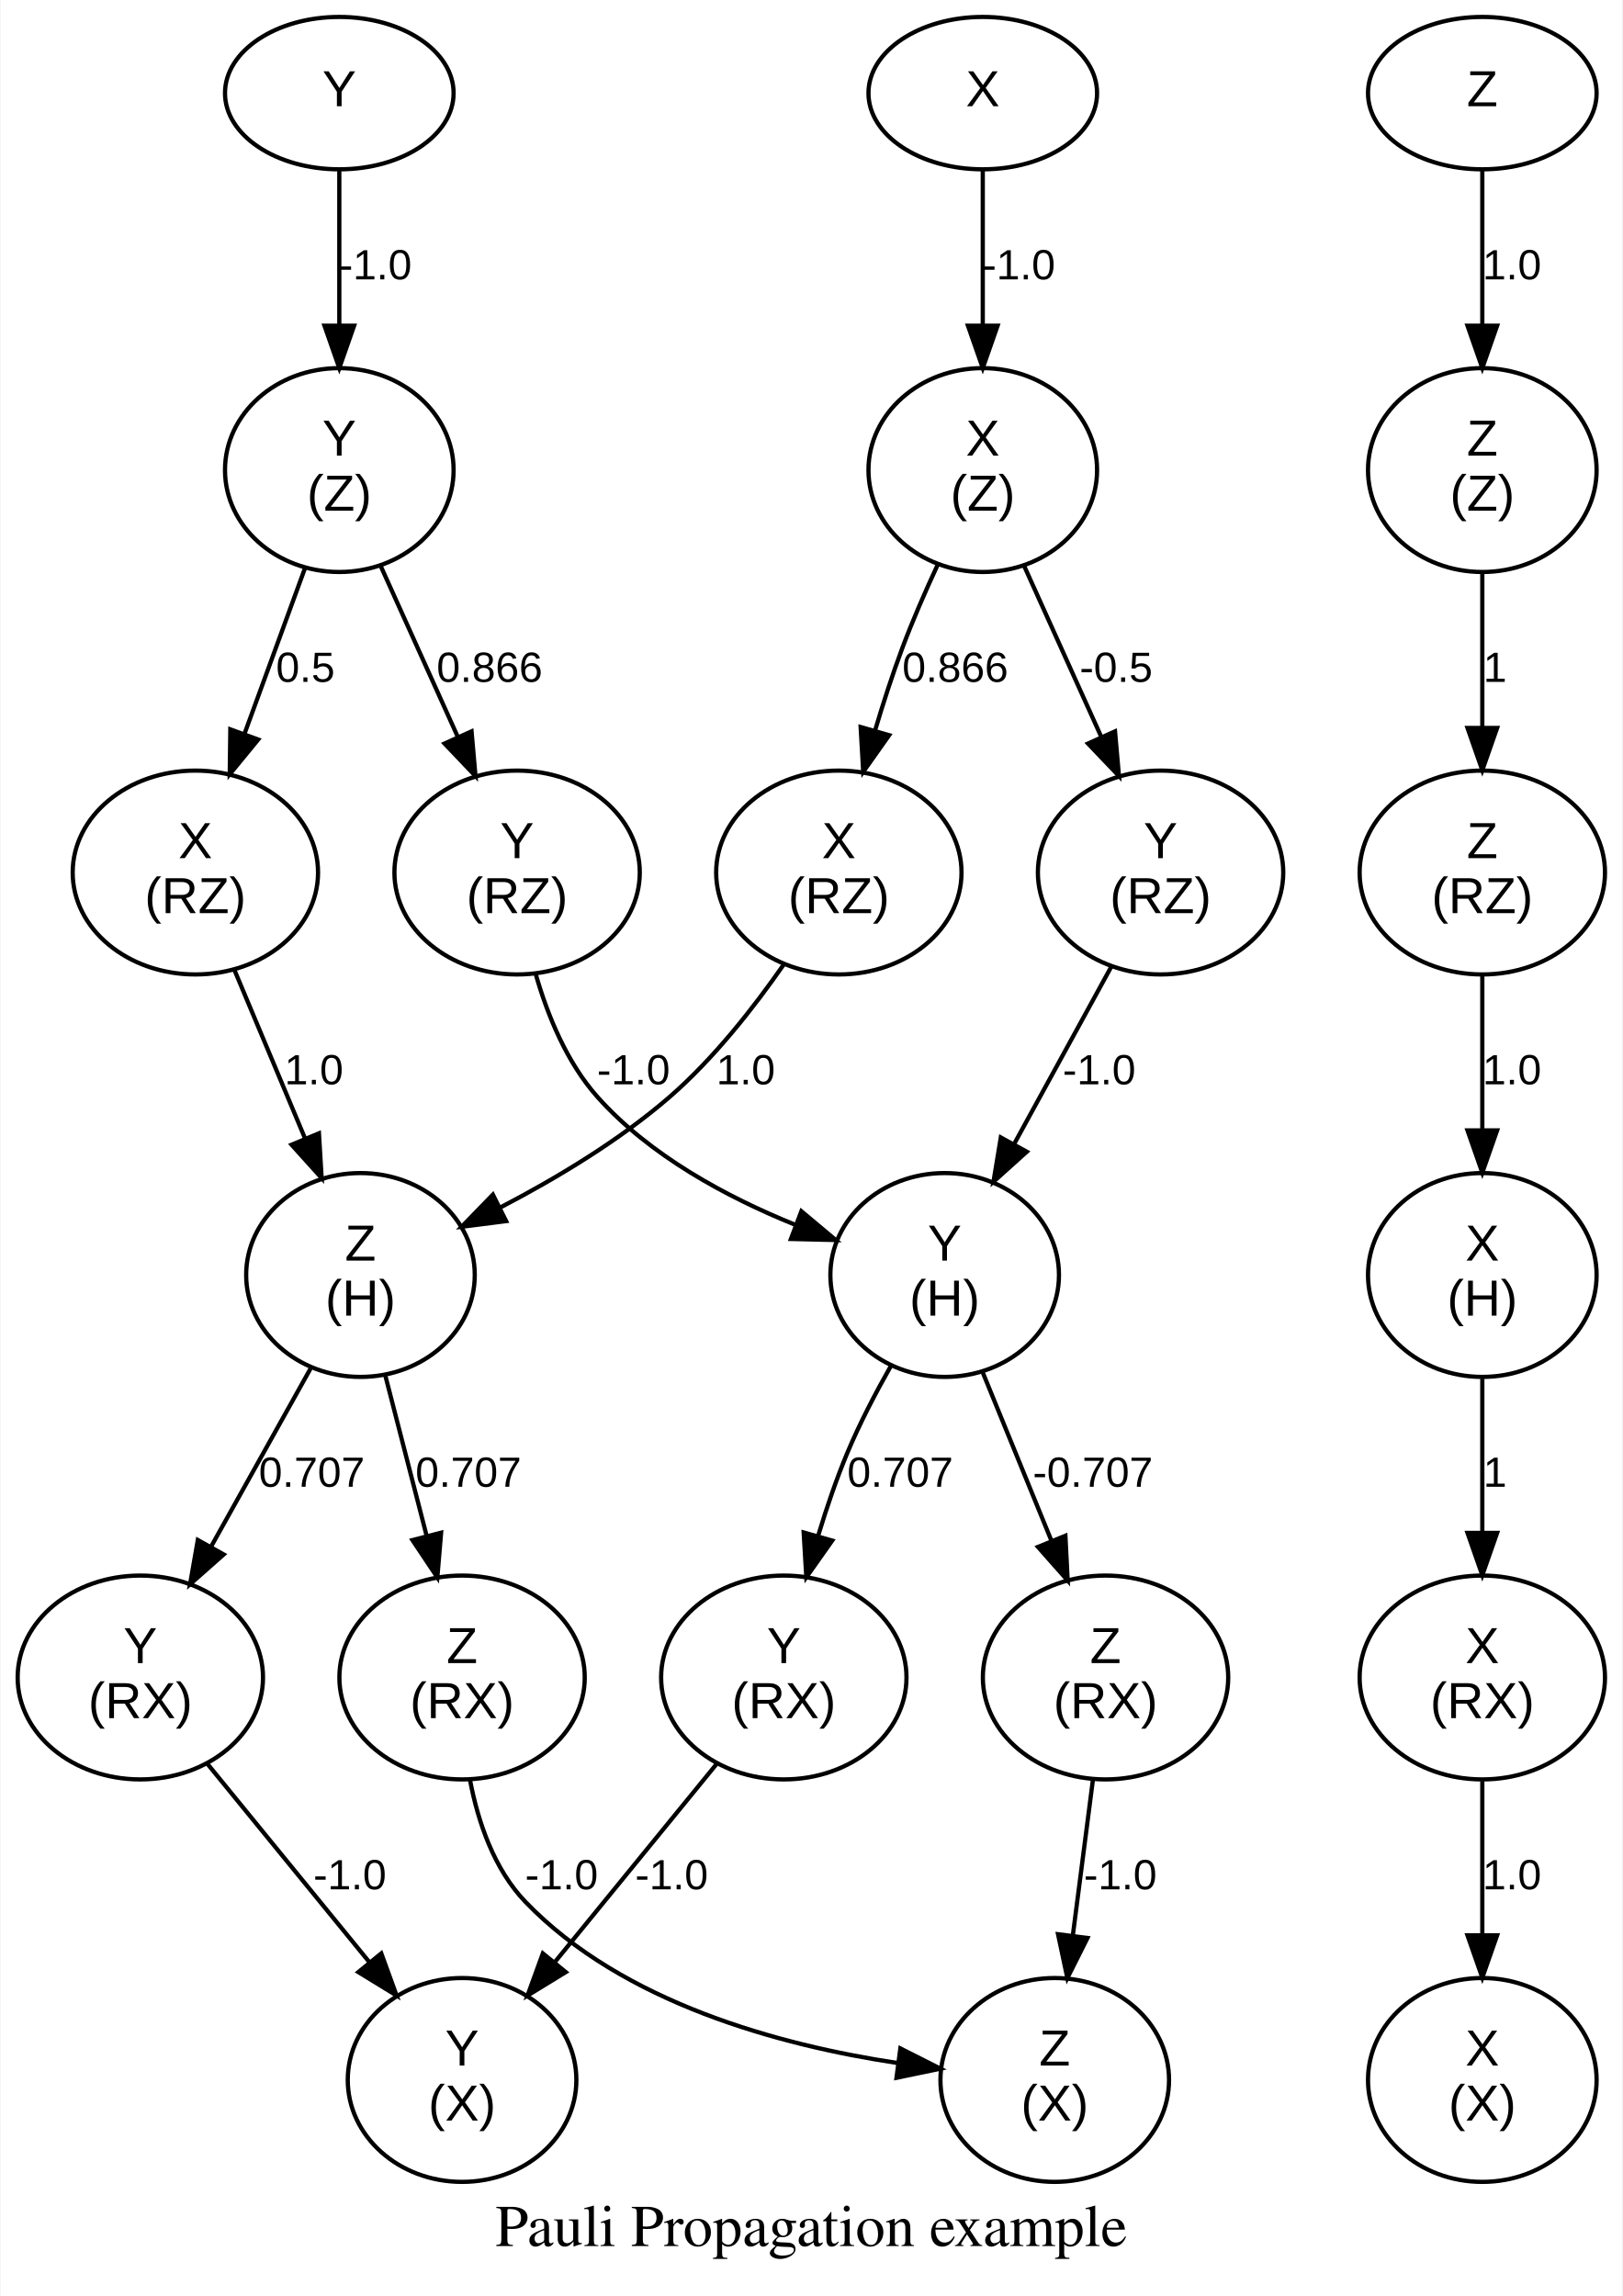
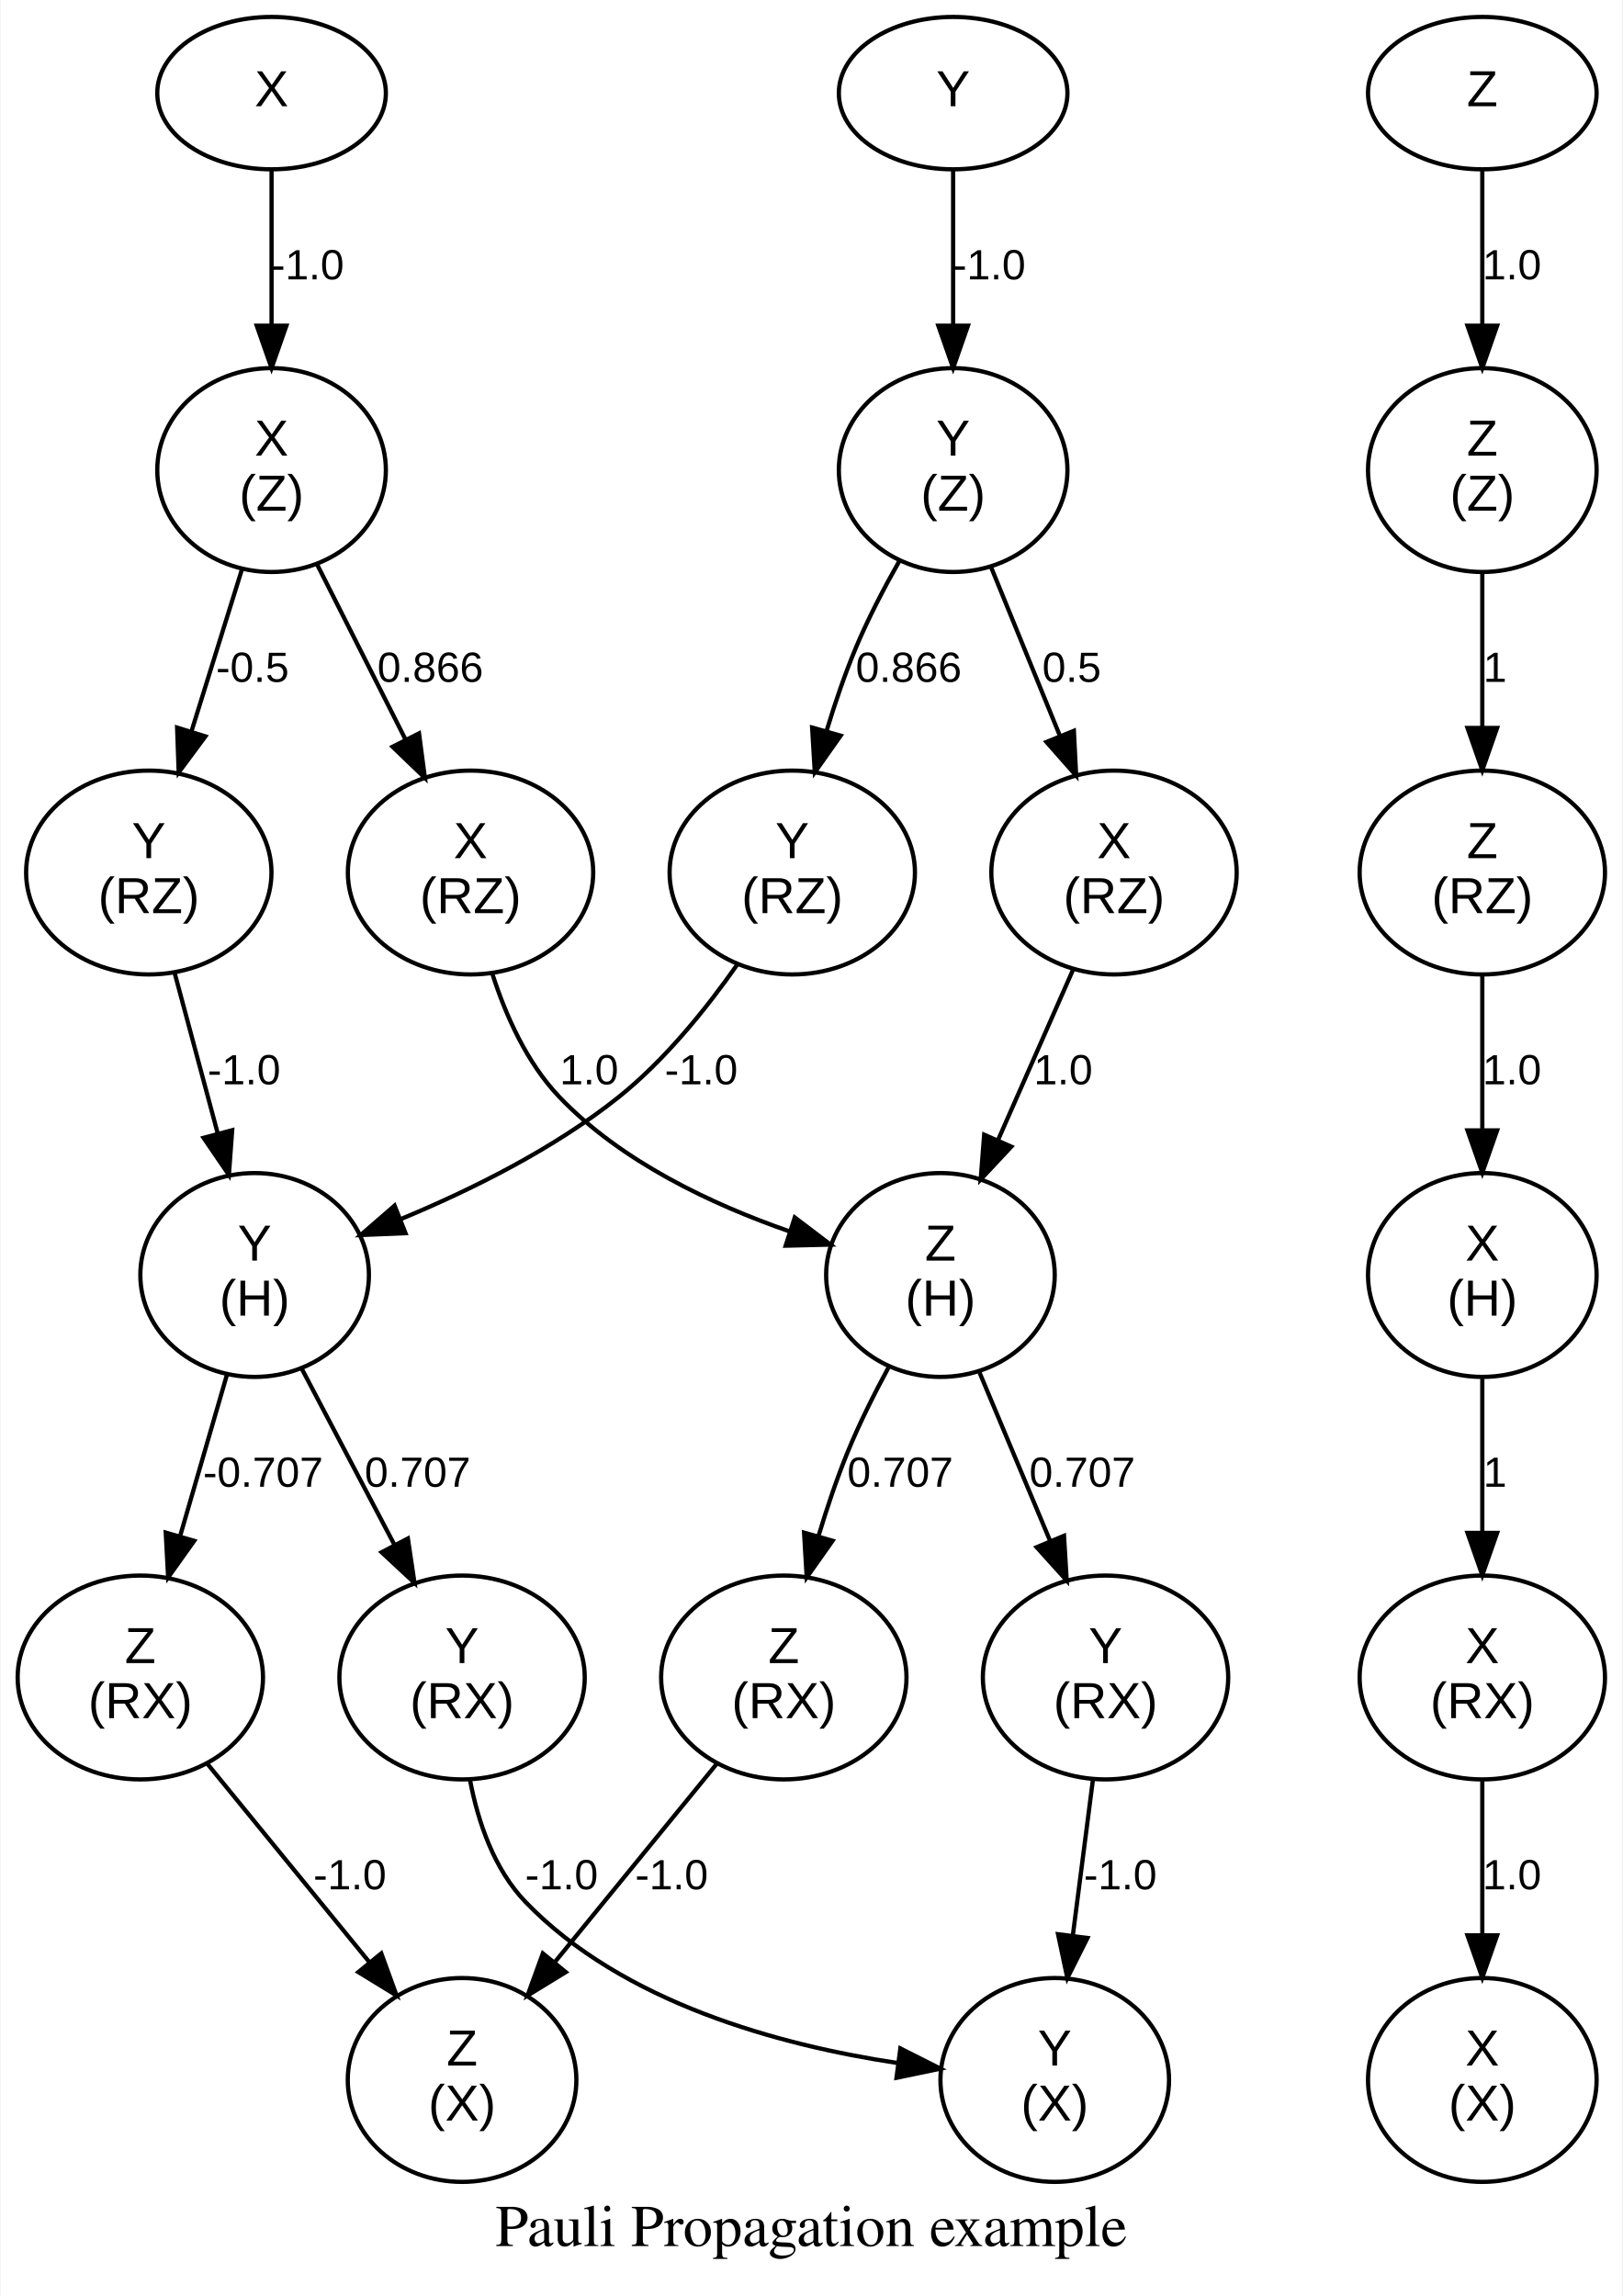
<svg xmlns="http://www.w3.org/2000/svg" width="383pt" height="542pt" viewBox="0.00 0.00 382.98 542.42">
  <g id="graph0" class="graph" transform="scale(1 1) rotate(0) translate(4 538.42)">
    <polygon fill="white" stroke="transparent" points="-4,4 -4,-538.42 378.98,-538.42 378.98,4 -4,4" />
    <text text-anchor="middle" x="187.49" y="-7.8" font-family="Times,serif" font-size="14.00">Pauli Propagation example</text>
    <g id="node1" class="node">
-       <ellipse fill="none" stroke="black" cx="218.99" cy="-237.21" rx="27" ry="24.08" />
-       <text text-anchor="middle" x="218.99" y="-240.61" font-family="Arial" font-size="12.00">Y</text>
-       <text text-anchor="middle" x="218.99" y="-227.61" font-family="Arial" font-size="12.00">(H)</text>
-     </g>
-     <g id="node20" class="node">
-       <ellipse fill="none" stroke="black" cx="180.99" cy="-142.12" rx="28.98" ry="24.08" />
-       <text text-anchor="middle" x="180.99" y="-145.52" font-family="Arial" font-size="12.00">Y</text>
-       <text text-anchor="middle" x="180.99" y="-132.52" font-family="Arial" font-size="12.00">(RX)</text>
+       <ellipse fill="none" stroke="black" cx="104.99" cy="-47.04" rx="27" ry="24.08" />
+       <text text-anchor="middle" x="104.99" y="-50.44" font-family="Arial" font-size="12.00">Z</text>
+       <text text-anchor="middle" x="104.99" y="-37.44" font-family="Arial" font-size="12.00">(X)</text>
+     </g>
+     <g id="node2" class="node">
+       <ellipse fill="none" stroke="black" cx="28.99" cy="-142.12" rx="28.98" ry="24.08" />
+       <text text-anchor="middle" x="28.99" y="-145.52" font-family="Arial" font-size="12.00">Z</text>
+       <text text-anchor="middle" x="28.99" y="-132.52" font-family="Arial" font-size="12.00">(RX)</text>
    </g>
    <g id="edge3" class="edge">
-       <path fill="none" stroke="black" d="M206.33,-215.8C202.67,-209.35 198.89,-202.1 195.99,-195.17 193.42,-189.02 191.13,-182.28 189.15,-175.76" />
-       <polygon fill="black" stroke="black" points="192.42,-174.46 186.31,-165.8 185.68,-176.38 192.42,-174.46" />
-       <text text-anchor="middle" x="208.49" y="-187.17" font-family="Arial" font-size="10.00">0.707</text>
-     </g>
-     <g id="node22" class="node">
-       <ellipse fill="none" stroke="black" cx="256.99" cy="-142.12" rx="28.98" ry="24.08" />
-       <text text-anchor="middle" x="256.99" y="-145.52" font-family="Arial" font-size="12.00">Z</text>
-       <text text-anchor="middle" x="256.99" y="-132.52" font-family="Arial" font-size="12.00">(RX)</text>
-     </g>
-     <g id="edge18" class="edge">
-       <path fill="none" stroke="black" d="M228,-214.15C232.82,-202.32 238.85,-187.55 244.16,-174.55" />
-       <polygon fill="black" stroke="black" points="247.51,-175.61 248.05,-165.03 241.03,-172.96 247.51,-175.61" />
-       <text text-anchor="middle" x="253.99" y="-187.17" font-family="Arial" font-size="10.00">-0.707</text>
-     </g>
-     <g id="node2" class="node">
-       <ellipse fill="none" stroke="black" cx="104.99" cy="-47.04" rx="27" ry="24.08" />
-       <text text-anchor="middle" x="104.99" y="-50.44" font-family="Arial" font-size="12.00">Y</text>
-       <text text-anchor="middle" x="104.99" y="-37.44" font-family="Arial" font-size="12.00">(X)</text>
+       <path fill="none" stroke="black" d="M44.74,-121.84C55.82,-108.27 70.79,-89.93 83.04,-74.93" />
+       <polygon fill="black" stroke="black" points="85.91,-76.94 89.52,-66.99 80.49,-72.52 85.91,-76.94" />
+       <text text-anchor="middle" x="78.49" y="-92.08" font-family="Arial" font-size="10.00">-1.0</text>
    </g>
    <g id="node3" class="node">
+       <ellipse fill="none" stroke="black" cx="345.99" cy="-142.12" rx="28.98" ry="24.08" />
+       <text text-anchor="middle" x="345.99" y="-145.52" font-family="Arial" font-size="12.00">X</text>
+       <text text-anchor="middle" x="345.99" y="-132.52" font-family="Arial" font-size="12.00">(RX)</text>
+     </g>
+     <g id="node18" class="node">
+       <ellipse fill="none" stroke="black" cx="345.99" cy="-47.04" rx="27" ry="24.08" />
+       <text text-anchor="middle" x="345.99" y="-50.44" font-family="Arial" font-size="12.00">X</text>
+       <text text-anchor="middle" x="345.99" y="-37.44" font-family="Arial" font-size="12.00">(X)</text>
+     </g>
+     <g id="edge12" class="edge">
+       <path fill="none" stroke="black" d="M345.99,-117.64C345.99,-106.64 345.99,-93.34 345.99,-81.33" />
+       <polygon fill="black" stroke="black" points="349.49,-81.2 345.99,-71.2 342.49,-81.2 349.49,-81.2" />
+       <text text-anchor="middle" x="352.99" y="-92.08" font-family="Arial" font-size="10.00">1.0</text>
+     </g>
+     <g id="node4" class="node">
+       <ellipse fill="none" stroke="black" cx="55.99" cy="-237.21" rx="27" ry="24.08" />
+       <text text-anchor="middle" x="55.99" y="-240.61" font-family="Arial" font-size="12.00">Y</text>
+       <text text-anchor="middle" x="55.99" y="-227.61" font-family="Arial" font-size="12.00">(H)</text>
+     </g>
+     <g id="edge22" class="edge">
+       <path fill="none" stroke="black" d="M49.46,-213.68C46.13,-202.21 42.03,-188.07 38.37,-175.47" />
+       <polygon fill="black" stroke="black" points="41.71,-174.4 35.56,-165.77 34.99,-176.35 41.71,-174.4" />
+       <text text-anchor="middle" x="57.99" y="-187.17" font-family="Arial" font-size="10.00">-0.707</text>
+     </g>
+     <g id="node13" class="node">
+       <ellipse fill="none" stroke="black" cx="104.99" cy="-142.12" rx="28.98" ry="24.08" />
+       <text text-anchor="middle" x="104.99" y="-145.52" font-family="Arial" font-size="12.00">Y</text>
+       <text text-anchor="middle" x="104.99" y="-132.52" font-family="Arial" font-size="12.00">(RX)</text>
+     </g>
+     <g id="edge2" class="edge">
+       <path fill="none" stroke="black" d="M67.11,-215.09C73.58,-202.8 81.85,-187.09 89,-173.5" />
+       <polygon fill="black" stroke="black" points="92.19,-174.96 93.75,-164.49 85.99,-171.7 92.19,-174.96" />
+       <text text-anchor="middle" x="94.49" y="-187.17" font-family="Arial" font-size="10.00">0.707</text>
+     </g>
+     <g id="node5" class="node">
      <ellipse fill="none" stroke="black" cx="345.99" cy="-427.37" rx="27" ry="24.08" />
      <text text-anchor="middle" x="345.99" y="-430.77" font-family="Arial" font-size="12.00">Z</text>
      <text text-anchor="middle" x="345.99" y="-417.77" font-family="Arial" font-size="12.00">(Z)</text>
    </g>
-     <g id="node11" class="node">
+     <g id="node22" class="node">
      <ellipse fill="none" stroke="black" cx="345.99" cy="-332.29" rx="28.98" ry="24.08" />
      <text text-anchor="middle" x="345.99" y="-335.69" font-family="Arial" font-size="12.00">Z</text>
      <text text-anchor="middle" x="345.99" y="-322.69" font-family="Arial" font-size="12.00">(RZ)</text>
    </g>
-     <g id="edge9" class="edge">
+     <g id="edge19" class="edge">
      <path fill="none" stroke="black" d="M345.99,-402.89C345.99,-391.89 345.99,-378.59 345.99,-366.58" />
      <polygon fill="black" stroke="black" points="349.49,-366.45 345.99,-356.45 342.49,-366.45 349.49,-366.45" />
      <text text-anchor="middle" x="348.99" y="-377.33" font-family="Arial" font-size="10.00">1</text>
    </g>
-     <g id="node4" class="node">
-       <ellipse fill="none" stroke="black" cx="75.99" cy="-427.37" rx="27" ry="24.08" />
-       <text text-anchor="middle" x="75.99" y="-430.77" font-family="Arial" font-size="12.00">Y</text>
-       <text text-anchor="middle" x="75.99" y="-417.77" font-family="Arial" font-size="12.00">(Z)</text>
-     </g>
    <g id="node6" class="node">
-       <ellipse fill="none" stroke="black" cx="117.99" cy="-332.29" rx="28.98" ry="24.08" />
-       <text text-anchor="middle" x="117.99" y="-335.69" font-family="Arial" font-size="12.00">Y</text>
-       <text text-anchor="middle" x="117.99" y="-322.69" font-family="Arial" font-size="12.00">(RZ)</text>
+       <ellipse fill="none" stroke="black" cx="345.99" cy="-237.21" rx="27" ry="24.08" />
+       <text text-anchor="middle" x="345.99" y="-240.61" font-family="Arial" font-size="12.00">X</text>
+       <text text-anchor="middle" x="345.99" y="-227.61" font-family="Arial" font-size="12.00">(H)</text>
+     </g>
+     <g id="edge16" class="edge">
+       <path fill="none" stroke="black" d="M345.99,-212.72C345.99,-201.72 345.99,-188.43 345.99,-176.42" />
+       <polygon fill="black" stroke="black" points="349.49,-176.28 345.99,-166.28 342.49,-176.28 349.49,-176.28" />
+       <text text-anchor="middle" x="348.99" y="-187.17" font-family="Arial" font-size="10.00">1</text>
+     </g>
+     <g id="node7" class="node">
+       <ellipse fill="none" stroke="black" cx="258.99" cy="-332.29" rx="28.98" ry="24.08" />
+       <text text-anchor="middle" x="258.99" y="-335.69" font-family="Arial" font-size="12.00">X</text>
+       <text text-anchor="middle" x="258.99" y="-322.69" font-family="Arial" font-size="12.00">(RZ)</text>
+     </g>
+     <g id="node9" class="node">
+       <ellipse fill="none" stroke="black" cx="217.99" cy="-237.21" rx="27" ry="24.08" />
+       <text text-anchor="middle" x="217.99" y="-240.61" font-family="Arial" font-size="12.00">Z</text>
+       <text text-anchor="middle" x="217.99" y="-227.61" font-family="Arial" font-size="12.00">(H)</text>
+     </g>
+     <g id="edge17" class="edge">
+       <path fill="none" stroke="black" d="M249.27,-309.23C243.98,-297.21 237.34,-282.13 231.54,-268.97" />
+       <polygon fill="black" stroke="black" points="234.73,-267.53 227.5,-259.79 228.32,-270.35 234.73,-267.53" />
+       <text text-anchor="middle" x="246.99" y="-282.25" font-family="Arial" font-size="10.00">1.0</text>
+     </g>
+     <g id="node8" class="node">
+       <ellipse fill="none" stroke="black" cx="244.99" cy="-47.04" rx="27" ry="24.08" />
+       <text text-anchor="middle" x="244.99" y="-50.44" font-family="Arial" font-size="12.00">Y</text>
+       <text text-anchor="middle" x="244.99" y="-37.44" font-family="Arial" font-size="12.00">(X)</text>
+     </g>
+     <g id="node14" class="node">
+       <ellipse fill="none" stroke="black" cx="180.99" cy="-142.12" rx="28.98" ry="24.08" />
+       <text text-anchor="middle" x="180.99" y="-145.52" font-family="Arial" font-size="12.00">Z</text>
+       <text text-anchor="middle" x="180.99" y="-132.52" font-family="Arial" font-size="12.00">(RX)</text>
+     </g>
+     <g id="edge4" class="edge">
+       <path fill="none" stroke="black" d="M205.7,-215.32C202.27,-208.98 198.73,-201.91 195.99,-195.17 193.48,-188.99 191.21,-182.25 189.24,-175.72" />
+       <polygon fill="black" stroke="black" points="192.51,-174.42 186.4,-165.76 185.78,-176.34 192.51,-174.42" />
+       <text text-anchor="middle" x="208.49" y="-187.17" font-family="Arial" font-size="10.00">0.707</text>
+     </g>
+     <g id="node17" class="node">
+       <ellipse fill="none" stroke="black" cx="256.99" cy="-142.12" rx="28.98" ry="24.08" />
+       <text text-anchor="middle" x="256.99" y="-145.52" font-family="Arial" font-size="12.00">Y</text>
+       <text text-anchor="middle" x="256.99" y="-132.52" font-family="Arial" font-size="12.00">(RX)</text>
+     </g>
+     <g id="edge1" class="edge">
+       <path fill="none" stroke="black" d="M227.23,-214.15C232.19,-202.32 238.38,-187.55 243.83,-174.55" />
+       <polygon fill="black" stroke="black" points="247.18,-175.6 247.82,-165.03 240.72,-172.9 247.18,-175.6" />
+       <text text-anchor="middle" x="251.49" y="-187.17" font-family="Arial" font-size="10.00">0.707</text>
+     </g>
+     <g id="node10" class="node">
+       <ellipse fill="none" stroke="black" cx="30.99" cy="-332.29" rx="28.98" ry="24.08" />
+       <text text-anchor="middle" x="30.99" y="-335.69" font-family="Arial" font-size="12.00">Y</text>
+       <text text-anchor="middle" x="30.99" y="-322.69" font-family="Arial" font-size="12.00">(RZ)</text>
+     </g>
+     <g id="edge8" class="edge">
+       <path fill="none" stroke="black" d="M37.04,-308.76C40.12,-297.3 43.92,-283.16 47.3,-270.55" />
+       <polygon fill="black" stroke="black" points="50.69,-271.42 49.91,-260.86 43.93,-269.61 50.69,-271.42" />
+       <text text-anchor="middle" x="53.49" y="-282.25" font-family="Arial" font-size="10.00">-1.0</text>
+     </g>
+     <g id="node11" class="node">
+       <ellipse fill="none" stroke="black" cx="59.99" cy="-427.37" rx="27" ry="24.08" />
+       <text text-anchor="middle" x="59.99" y="-430.77" font-family="Arial" font-size="12.00">X</text>
+       <text text-anchor="middle" x="59.99" y="-417.77" font-family="Arial" font-size="12.00">(Z)</text>
    </g>
    <g id="edge13" class="edge">
-       <path fill="none" stroke="black" d="M85.73,-404.79C91.15,-392.77 98,-377.61 103.98,-364.34" />
-       <polygon fill="black" stroke="black" points="107.23,-365.64 108.16,-355.09 100.85,-362.76 107.23,-365.64" />
-       <text text-anchor="middle" x="111.49" y="-377.33" font-family="Arial" font-size="10.00">0.866</text>
+       <path fill="none" stroke="black" d="M52.97,-403.84C49.4,-392.38 45,-378.24 41.07,-365.64" />
+       <polygon fill="black" stroke="black" points="44.36,-364.45 38.05,-355.94 37.68,-366.53 44.36,-364.45" />
+       <text text-anchor="middle" x="55.49" y="-377.33" font-family="Arial" font-size="10.00">-0.5</text>
+     </g>
+     <g id="node16" class="node">
+       <ellipse fill="none" stroke="black" cx="106.99" cy="-332.29" rx="28.98" ry="24.08" />
+       <text text-anchor="middle" x="106.99" y="-335.69" font-family="Arial" font-size="12.00">X</text>
+       <text text-anchor="middle" x="106.99" y="-322.69" font-family="Arial" font-size="12.00">(RZ)</text>
+     </g>
+     <g id="edge14" class="edge">
+       <path fill="none" stroke="black" d="M70.66,-405.25C76.86,-392.96 84.79,-377.26 91.66,-363.66" />
+       <polygon fill="black" stroke="black" points="94.82,-365.16 96.21,-354.65 88.57,-362 94.82,-365.16" />
+       <text text-anchor="middle" x="97.49" y="-377.33" font-family="Arial" font-size="10.00">0.866</text>
    </g>
    <g id="node12" class="node">
-       <ellipse fill="none" stroke="black" cx="41.99" cy="-332.29" rx="28.98" ry="24.08" />
-       <text text-anchor="middle" x="41.99" y="-335.69" font-family="Arial" font-size="12.00">X</text>
-       <text text-anchor="middle" x="41.99" y="-322.69" font-family="Arial" font-size="12.00">(RZ)</text>
-     </g>
-     <g id="edge20" class="edge">
-       <path fill="none" stroke="black" d="M67.93,-404.32C63.65,-392.58 58.3,-377.93 53.57,-365" />
-       <polygon fill="black" stroke="black" points="56.83,-363.71 50.11,-355.52 50.25,-366.11 56.83,-363.71" />
-       <text text-anchor="middle" x="67.99" y="-377.33" font-family="Arial" font-size="10.00">0.5</text>
-     </g>
-     <g id="node5" class="node">
-       <ellipse fill="none" stroke="black" cx="28.99" cy="-142.12" rx="28.98" ry="24.08" />
-       <text text-anchor="middle" x="28.99" y="-145.52" font-family="Arial" font-size="12.00">Y</text>
-       <text text-anchor="middle" x="28.99" y="-132.52" font-family="Arial" font-size="12.00">(RX)</text>
-     </g>
-     <g id="edge12" class="edge">
-       <path fill="none" stroke="black" d="M44.74,-121.84C55.82,-108.27 70.79,-89.93 83.04,-74.93" />
-       <polygon fill="black" stroke="black" points="85.91,-76.94 89.52,-66.99 80.49,-72.52 85.91,-76.94" />
-       <text text-anchor="middle" x="78.49" y="-92.08" font-family="Arial" font-size="10.00">-1.0</text>
-     </g>
-     <g id="edge14" class="edge">
-       <path fill="none" stroke="black" d="M122.38,-308.31C125.21,-298.45 129.76,-287.36 136.99,-279.25 149.37,-265.38 167.51,-255.62 183.59,-249.11" />
-       <polygon fill="black" stroke="black" points="185.14,-252.27 193.26,-245.47 182.67,-245.72 185.14,-252.27" />
-       <text text-anchor="middle" x="145.49" y="-282.25" font-family="Arial" font-size="10.00">-1.0</text>
-     </g>
-     <g id="node7" class="node">
      <ellipse fill="none" stroke="black" cx="345.99" cy="-516.42" rx="27" ry="18" />
      <text text-anchor="middle" x="345.99" y="-513.32" font-family="Arial" font-size="12.00">Z</text>
    </g>
-     <g id="edge2" class="edge">
+     <g id="edge5" class="edge">
      <path fill="none" stroke="black" d="M345.99,-498.22C345.99,-487.77 345.99,-474.07 345.99,-461.58" />
      <polygon fill="black" stroke="black" points="349.49,-461.47 345.99,-451.47 342.49,-461.47 349.49,-461.47" />
      <text text-anchor="middle" x="352.99" y="-472.42" font-family="Arial" font-size="10.00">1.0</text>
    </g>
-     <g id="node8" class="node">
-       <ellipse fill="none" stroke="black" cx="75.99" cy="-516.42" rx="27" ry="18" />
-       <text text-anchor="middle" x="75.99" y="-513.32" font-family="Arial" font-size="12.00">Y</text>
-     </g>
    <g id="edge15" class="edge">
-       <path fill="none" stroke="black" d="M75.99,-498.22C75.99,-487.77 75.99,-474.07 75.99,-461.58" />
-       <polygon fill="black" stroke="black" points="79.49,-461.47 75.99,-451.47 72.49,-461.47 79.49,-461.47" />
-       <text text-anchor="middle" x="84.49" y="-472.42" font-family="Arial" font-size="10.00">-1.0</text>
-     </g>
-     <g id="node9" class="node">
-       <ellipse fill="none" stroke="black" cx="227.99" cy="-427.37" rx="27" ry="24.08" />
-       <text text-anchor="middle" x="227.99" y="-430.77" font-family="Arial" font-size="12.00">X</text>
-       <text text-anchor="middle" x="227.99" y="-417.77" font-family="Arial" font-size="12.00">(Z)</text>
-     </g>
-     <g id="node10" class="node">
-       <ellipse fill="none" stroke="black" cx="269.99" cy="-332.29" rx="28.98" ry="24.08" />
-       <text text-anchor="middle" x="269.99" y="-335.69" font-family="Arial" font-size="12.00">Y</text>
-       <text text-anchor="middle" x="269.99" y="-322.69" font-family="Arial" font-size="12.00">(RZ)</text>
+       <path fill="none" stroke="black" d="M106.85,-117.98C108.76,-107.96 112.55,-96.8 119.99,-89.08 142.97,-65.24 180.02,-55.24 207.82,-51.05" />
+       <polygon fill="black" stroke="black" points="208.52,-54.49 217.98,-49.71 207.61,-47.55 208.52,-54.49" />
+       <text text-anchor="middle" x="128.49" y="-92.08" font-family="Arial" font-size="10.00">-1.0</text>
+     </g>
+     <g id="edge21" class="edge">
+       <path fill="none" stroke="black" d="M165.24,-121.84C154.17,-108.27 139.19,-89.93 126.94,-74.93" />
+       <polygon fill="black" stroke="black" points="129.49,-72.52 120.46,-66.99 124.07,-76.94 129.49,-72.52" />
+       <text text-anchor="middle" x="154.49" y="-92.08" font-family="Arial" font-size="10.00">-1.0</text>
+     </g>
+     <g id="node15" class="node">
+       <ellipse fill="none" stroke="black" cx="182.99" cy="-332.29" rx="28.98" ry="24.08" />
+       <text text-anchor="middle" x="182.99" y="-335.69" font-family="Arial" font-size="12.00">Y</text>
+       <text text-anchor="middle" x="182.99" y="-322.69" font-family="Arial" font-size="12.00">(RZ)</text>
+     </g>
+     <g id="edge10" class="edge">
+       <path fill="none" stroke="black" d="M170.06,-310.64C162.78,-300.24 152.95,-288.01 141.99,-279.25 126.65,-266.99 107.05,-257.27 90.43,-250.38" />
+       <polygon fill="black" stroke="black" points="91.63,-247.09 81.05,-246.65 89.05,-253.6 91.63,-247.09" />
+       <text text-anchor="middle" x="161.49" y="-282.25" font-family="Arial" font-size="10.00">-1.0</text>
+     </g>
+     <g id="edge18" class="edge">
+       <path fill="none" stroke="black" d="M112.12,-308.43C115.31,-298.47 120.31,-287.28 127.99,-279.25 142.62,-263.96 164,-253.89 182.26,-247.54" />
+       <polygon fill="black" stroke="black" points="183.58,-250.8 192.02,-244.39 181.43,-244.13 183.58,-250.8" />
+       <text text-anchor="middle" x="134.99" y="-282.25" font-family="Arial" font-size="10.00">1.0</text>
+     </g>
+     <g id="edge6" class="edge">
+       <path fill="none" stroke="black" d="M254.03,-118.12C252.6,-107.04 250.86,-93.55 249.29,-81.38" />
+       <polygon fill="black" stroke="black" points="252.72,-80.58 247.97,-71.11 245.77,-81.47 252.72,-80.58" />
+       <text text-anchor="middle" x="260.49" y="-92.08" font-family="Arial" font-size="10.00">-1.0</text>
+     </g>
+     <g id="node19" class="node">
+       <ellipse fill="none" stroke="black" cx="59.99" cy="-516.42" rx="27" ry="18" />
+       <text text-anchor="middle" x="59.99" y="-513.32" font-family="Arial" font-size="12.00">X</text>
+     </g>
+     <g id="edge9" class="edge">
+       <path fill="none" stroke="black" d="M59.99,-498.22C59.99,-487.77 59.99,-474.07 59.99,-461.58" />
+       <polygon fill="black" stroke="black" points="63.49,-461.47 59.99,-451.47 56.49,-461.47 63.49,-461.47" />
+       <text text-anchor="middle" x="68.49" y="-472.42" font-family="Arial" font-size="10.00">-1.0</text>
+     </g>
+     <g id="node20" class="node">
+       <ellipse fill="none" stroke="black" cx="220.99" cy="-516.42" rx="27" ry="18" />
+       <text text-anchor="middle" x="220.99" y="-513.32" font-family="Arial" font-size="12.00">Y</text>
+     </g>
+     <g id="node21" class="node">
+       <ellipse fill="none" stroke="black" cx="220.99" cy="-427.37" rx="27" ry="24.08" />
+       <text text-anchor="middle" x="220.99" y="-430.77" font-family="Arial" font-size="12.00">Y</text>
+       <text text-anchor="middle" x="220.99" y="-417.77" font-family="Arial" font-size="12.00">(Z)</text>
+     </g>
+     <g id="edge11" class="edge">
+       <path fill="none" stroke="black" d="M220.99,-498.22C220.99,-487.77 220.99,-474.07 220.99,-461.58" />
+       <polygon fill="black" stroke="black" points="224.49,-461.47 220.99,-451.47 217.49,-461.47 224.49,-461.47" />
+       <text text-anchor="middle" x="229.49" y="-472.42" font-family="Arial" font-size="10.00">-1.0</text>
+     </g>
+     <g id="edge23" class="edge">
+       <path fill="none" stroke="black" d="M230,-404.32C234.82,-392.49 240.85,-377.72 246.16,-364.71" />
+       <polygon fill="black" stroke="black" points="249.51,-365.77 250.05,-355.19 243.03,-363.13 249.51,-365.77" />
+       <text text-anchor="middle" x="248.99" y="-377.33" font-family="Arial" font-size="10.00">0.5</text>
+     </g>
+     <g id="edge20" class="edge">
+       <path fill="none" stroke="black" d="M208.33,-405.96C204.67,-399.52 200.89,-392.27 197.99,-385.33 195.42,-379.18 193.13,-372.45 191.15,-365.93" />
+       <polygon fill="black" stroke="black" points="194.42,-364.62 188.31,-355.97 187.68,-366.54 194.42,-364.62" />
+       <text text-anchor="middle" x="210.49" y="-377.33" font-family="Arial" font-size="10.00">0.866</text>
    </g>
    <g id="edge7" class="edge">
-       <path fill="none" stroke="black" d="M237.73,-404.79C243.15,-392.77 250,-377.61 255.98,-364.34" />
-       <polygon fill="black" stroke="black" points="259.23,-365.64 260.16,-355.09 252.85,-362.76 259.23,-365.64" />
-       <text text-anchor="middle" x="259.49" y="-377.33" font-family="Arial" font-size="10.00">-0.5</text>
-     </g>
-     <g id="node13" class="node">
-       <ellipse fill="none" stroke="black" cx="193.99" cy="-332.29" rx="28.98" ry="24.08" />
-       <text text-anchor="middle" x="193.99" y="-335.69" font-family="Arial" font-size="12.00">X</text>
-       <text text-anchor="middle" x="193.99" y="-322.69" font-family="Arial" font-size="12.00">(RZ)</text>
-     </g>
-     <g id="edge1" class="edge">
-       <path fill="none" stroke="black" d="M217.3,-404.91C214.41,-398.68 211.41,-391.81 208.99,-385.33 206.68,-379.15 204.51,-372.44 202.58,-365.96" />
-       <polygon fill="black" stroke="black" points="205.87,-364.73 199.75,-356.08 199.14,-366.66 205.87,-364.73" />
-       <text text-anchor="middle" x="221.49" y="-377.33" font-family="Arial" font-size="10.00">0.866</text>
-     </g>
-     <g id="edge4" class="edge">
-       <path fill="none" stroke="black" d="M258.42,-310.17C251.64,-297.79 242.96,-281.95 235.47,-268.29" />
-       <polygon fill="black" stroke="black" points="238.39,-266.33 230.52,-259.25 232.25,-269.7 238.39,-266.33" />
-       <text text-anchor="middle" x="255.49" y="-282.25" font-family="Arial" font-size="10.00">-1.0</text>
-     </g>
-     <g id="node18" class="node">
-       <ellipse fill="none" stroke="black" cx="345.99" cy="-237.21" rx="27" ry="24.08" />
-       <text text-anchor="middle" x="345.99" y="-240.61" font-family="Arial" font-size="12.00">X</text>
-       <text text-anchor="middle" x="345.99" y="-227.61" font-family="Arial" font-size="12.00">(H)</text>
-     </g>
-     <g id="edge21" class="edge">
      <path fill="none" stroke="black" d="M345.99,-307.8C345.99,-296.81 345.99,-283.51 345.99,-271.5" />
      <polygon fill="black" stroke="black" points="349.49,-271.37 345.99,-261.37 342.49,-271.37 349.49,-271.37" />
      <text text-anchor="middle" x="352.99" y="-282.25" font-family="Arial" font-size="10.00">1.0</text>
    </g>
-     <g id="node19" class="node">
-       <ellipse fill="none" stroke="black" cx="80.99" cy="-237.21" rx="27" ry="24.08" />
-       <text text-anchor="middle" x="80.99" y="-240.61" font-family="Arial" font-size="12.00">Z</text>
-       <text text-anchor="middle" x="80.99" y="-227.61" font-family="Arial" font-size="12.00">(H)</text>
-     </g>
-     <g id="edge16" class="edge">
-       <path fill="none" stroke="black" d="M51.23,-309.23C56.19,-297.41 62.38,-282.64 67.83,-269.63" />
-       <polygon fill="black" stroke="black" points="71.18,-270.68 71.82,-260.11 64.72,-267.98 71.18,-270.68" />
-       <text text-anchor="middle" x="69.99" y="-282.25" font-family="Arial" font-size="10.00">1.0</text>
-     </g>
-     <g id="edge17" class="edge">
-       <path fill="none" stroke="black" d="M181.05,-310.67C173.92,-300.4 164.41,-288.28 153.99,-279.25 142.14,-268.99 127.32,-260.09 114.14,-253.22" />
-       <polygon fill="black" stroke="black" points="115.4,-249.94 104.89,-248.6 112.27,-256.2 115.4,-249.94" />
-       <text text-anchor="middle" x="171.99" y="-282.25" font-family="Arial" font-size="10.00">1.0</text>
-     </g>
-     <g id="node14" class="node">
-       <ellipse fill="none" stroke="black" cx="244.99" cy="-47.04" rx="27" ry="24.08" />
-       <text text-anchor="middle" x="244.99" y="-50.44" font-family="Arial" font-size="12.00">Z</text>
-       <text text-anchor="middle" x="244.99" y="-37.44" font-family="Arial" font-size="12.00">(X)</text>
-     </g>
-     <g id="node15" class="node">
-       <ellipse fill="none" stroke="black" cx="345.99" cy="-47.04" rx="27" ry="24.08" />
-       <text text-anchor="middle" x="345.99" y="-50.44" font-family="Arial" font-size="12.00">X</text>
-       <text text-anchor="middle" x="345.99" y="-37.44" font-family="Arial" font-size="12.00">(X)</text>
-     </g>
-     <g id="node16" class="node">
-       <ellipse fill="none" stroke="black" cx="227.99" cy="-516.42" rx="27" ry="18" />
-       <text text-anchor="middle" x="227.99" y="-513.32" font-family="Arial" font-size="12.00">X</text>
-     </g>
-     <g id="edge11" class="edge">
-       <path fill="none" stroke="black" d="M227.99,-498.22C227.99,-487.77 227.99,-474.07 227.99,-461.58" />
-       <polygon fill="black" stroke="black" points="231.49,-461.47 227.99,-451.47 224.49,-461.47 231.49,-461.47" />
-       <text text-anchor="middle" x="236.49" y="-472.42" font-family="Arial" font-size="10.00">-1.0</text>
-     </g>
-     <g id="node17" class="node">
-       <ellipse fill="none" stroke="black" cx="104.99" cy="-142.12" rx="28.98" ry="24.08" />
-       <text text-anchor="middle" x="104.99" y="-145.52" font-family="Arial" font-size="12.00">Z</text>
-       <text text-anchor="middle" x="104.99" y="-132.52" font-family="Arial" font-size="12.00">(RX)</text>
-     </g>
-     <g id="edge5" class="edge">
-       <path fill="none" stroke="black" d="M106.85,-117.98C108.76,-107.96 112.55,-96.8 119.99,-89.08 142.97,-65.24 180.02,-55.24 207.82,-51.05" />
-       <polygon fill="black" stroke="black" points="208.52,-54.49 217.98,-49.71 207.61,-47.55 208.52,-54.49" />
-       <text text-anchor="middle" x="128.49" y="-92.08" font-family="Arial" font-size="10.00">-1.0</text>
-     </g>
-     <g id="node21" class="node">
-       <ellipse fill="none" stroke="black" cx="345.99" cy="-142.12" rx="28.98" ry="24.08" />
-       <text text-anchor="middle" x="345.99" y="-145.52" font-family="Arial" font-size="12.00">X</text>
-       <text text-anchor="middle" x="345.99" y="-132.52" font-family="Arial" font-size="12.00">(RX)</text>
-     </g>
-     <g id="edge22" class="edge">
-       <path fill="none" stroke="black" d="M345.99,-212.72C345.99,-201.72 345.99,-188.43 345.99,-176.42" />
-       <polygon fill="black" stroke="black" points="349.49,-176.28 345.99,-166.28 342.49,-176.28 349.49,-176.28" />
-       <text text-anchor="middle" x="348.99" y="-187.17" font-family="Arial" font-size="10.00">1</text>
-     </g>
-     <g id="edge8" class="edge">
-       <path fill="none" stroke="black" d="M69.19,-215.09C62.28,-202.71 53.43,-186.87 45.8,-173.21" />
-       <polygon fill="black" stroke="black" points="48.68,-171.19 40.74,-164.16 42.57,-174.6 48.68,-171.19" />
-       <text text-anchor="middle" x="69.49" y="-187.17" font-family="Arial" font-size="10.00">0.707</text>
-     </g>
-     <g id="edge19" class="edge">
-       <path fill="none" stroke="black" d="M86.8,-213.68C89.76,-202.21 93.4,-188.07 96.65,-175.47" />
-       <polygon fill="black" stroke="black" points="100.04,-176.33 99.15,-165.77 93.27,-174.58 100.04,-176.33" />
-       <text text-anchor="middle" x="106.49" y="-187.17" font-family="Arial" font-size="10.00">0.707</text>
-     </g>
-     <g id="edge6" class="edge">
-       <path fill="none" stroke="black" d="M165.24,-121.84C154.17,-108.27 139.19,-89.93 126.94,-74.93" />
-       <polygon fill="black" stroke="black" points="129.49,-72.52 120.46,-66.99 124.07,-76.94 129.49,-72.52" />
-       <text text-anchor="middle" x="154.49" y="-92.08" font-family="Arial" font-size="10.00">-1.0</text>
-     </g>
-     <g id="edge10" class="edge">
-       <path fill="none" stroke="black" d="M345.99,-117.64C345.99,-106.64 345.99,-93.34 345.99,-81.33" />
-       <polygon fill="black" stroke="black" points="349.49,-81.2 345.99,-71.2 342.49,-81.2 349.49,-81.2" />
-       <text text-anchor="middle" x="352.99" y="-92.08" font-family="Arial" font-size="10.00">1.0</text>
-     </g>
-     <g id="edge23" class="edge">
-       <path fill="none" stroke="black" d="M254.03,-118.12C252.6,-107.04 250.86,-93.55 249.29,-81.38" />
-       <polygon fill="black" stroke="black" points="252.72,-80.58 247.97,-71.11 245.77,-81.47 252.72,-80.58" />
-       <text text-anchor="middle" x="260.49" y="-92.08" font-family="Arial" font-size="10.00">-1.0</text>
-     </g>
  </g>
</svg>
